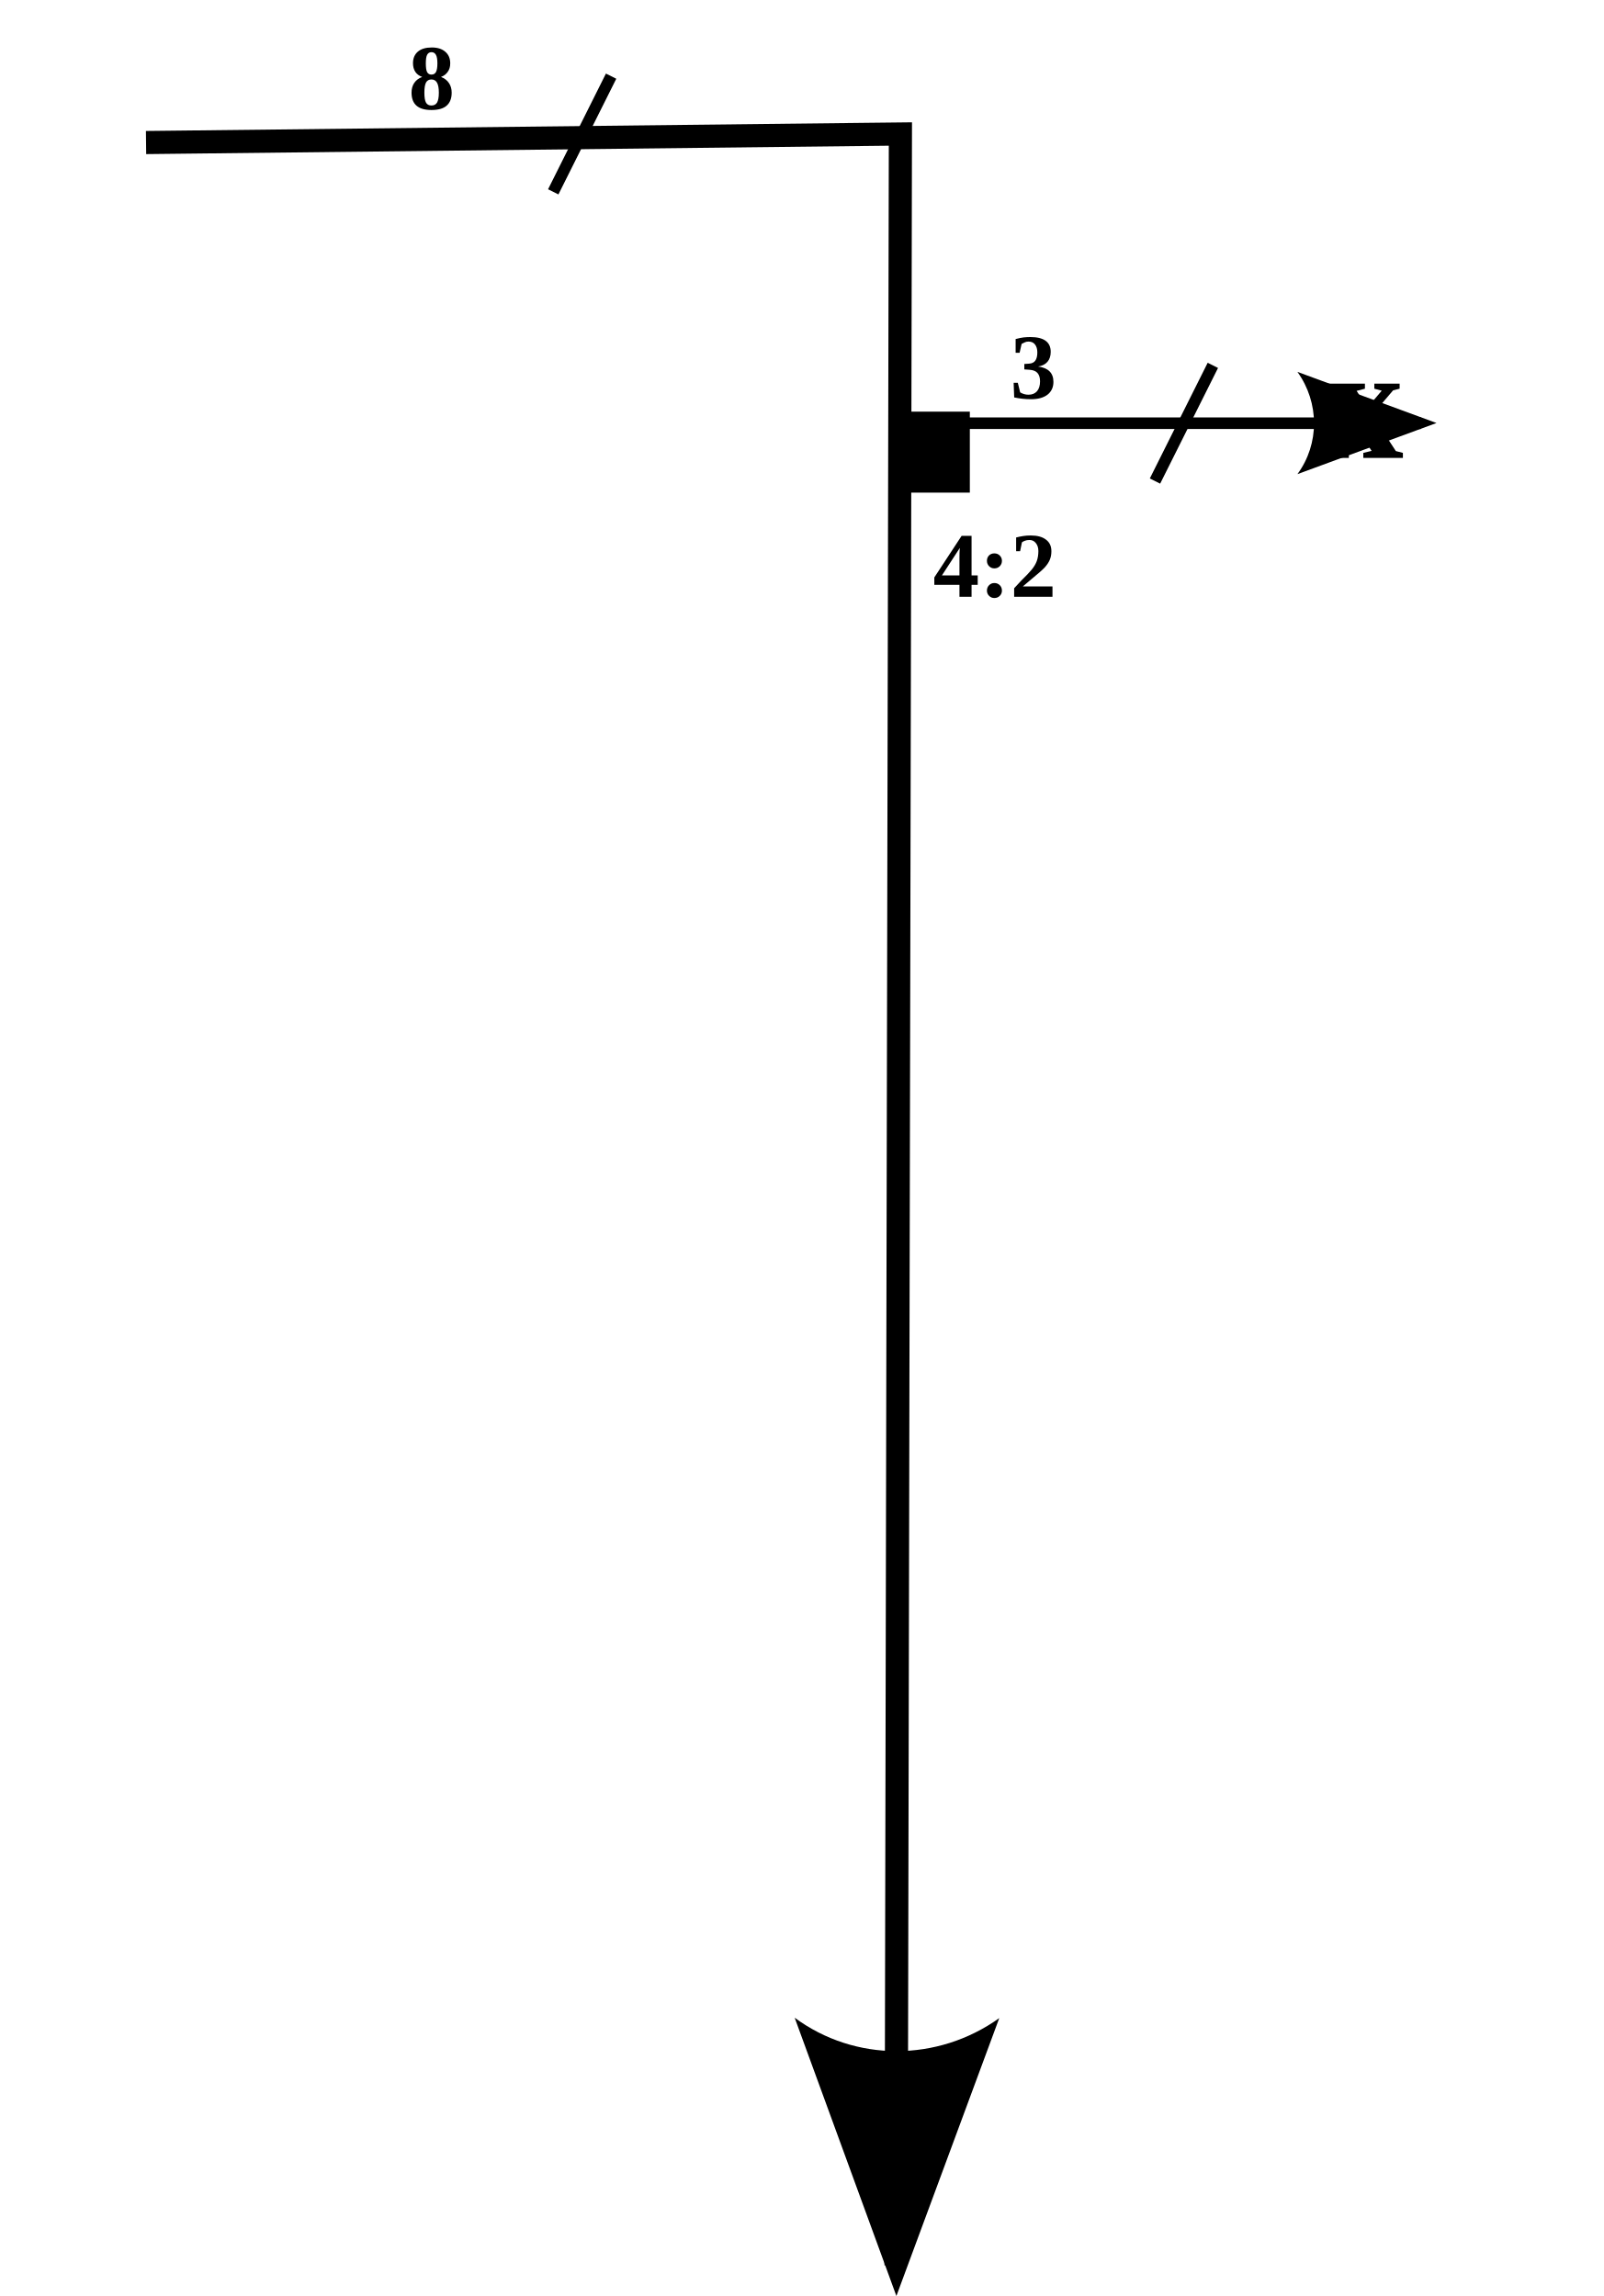
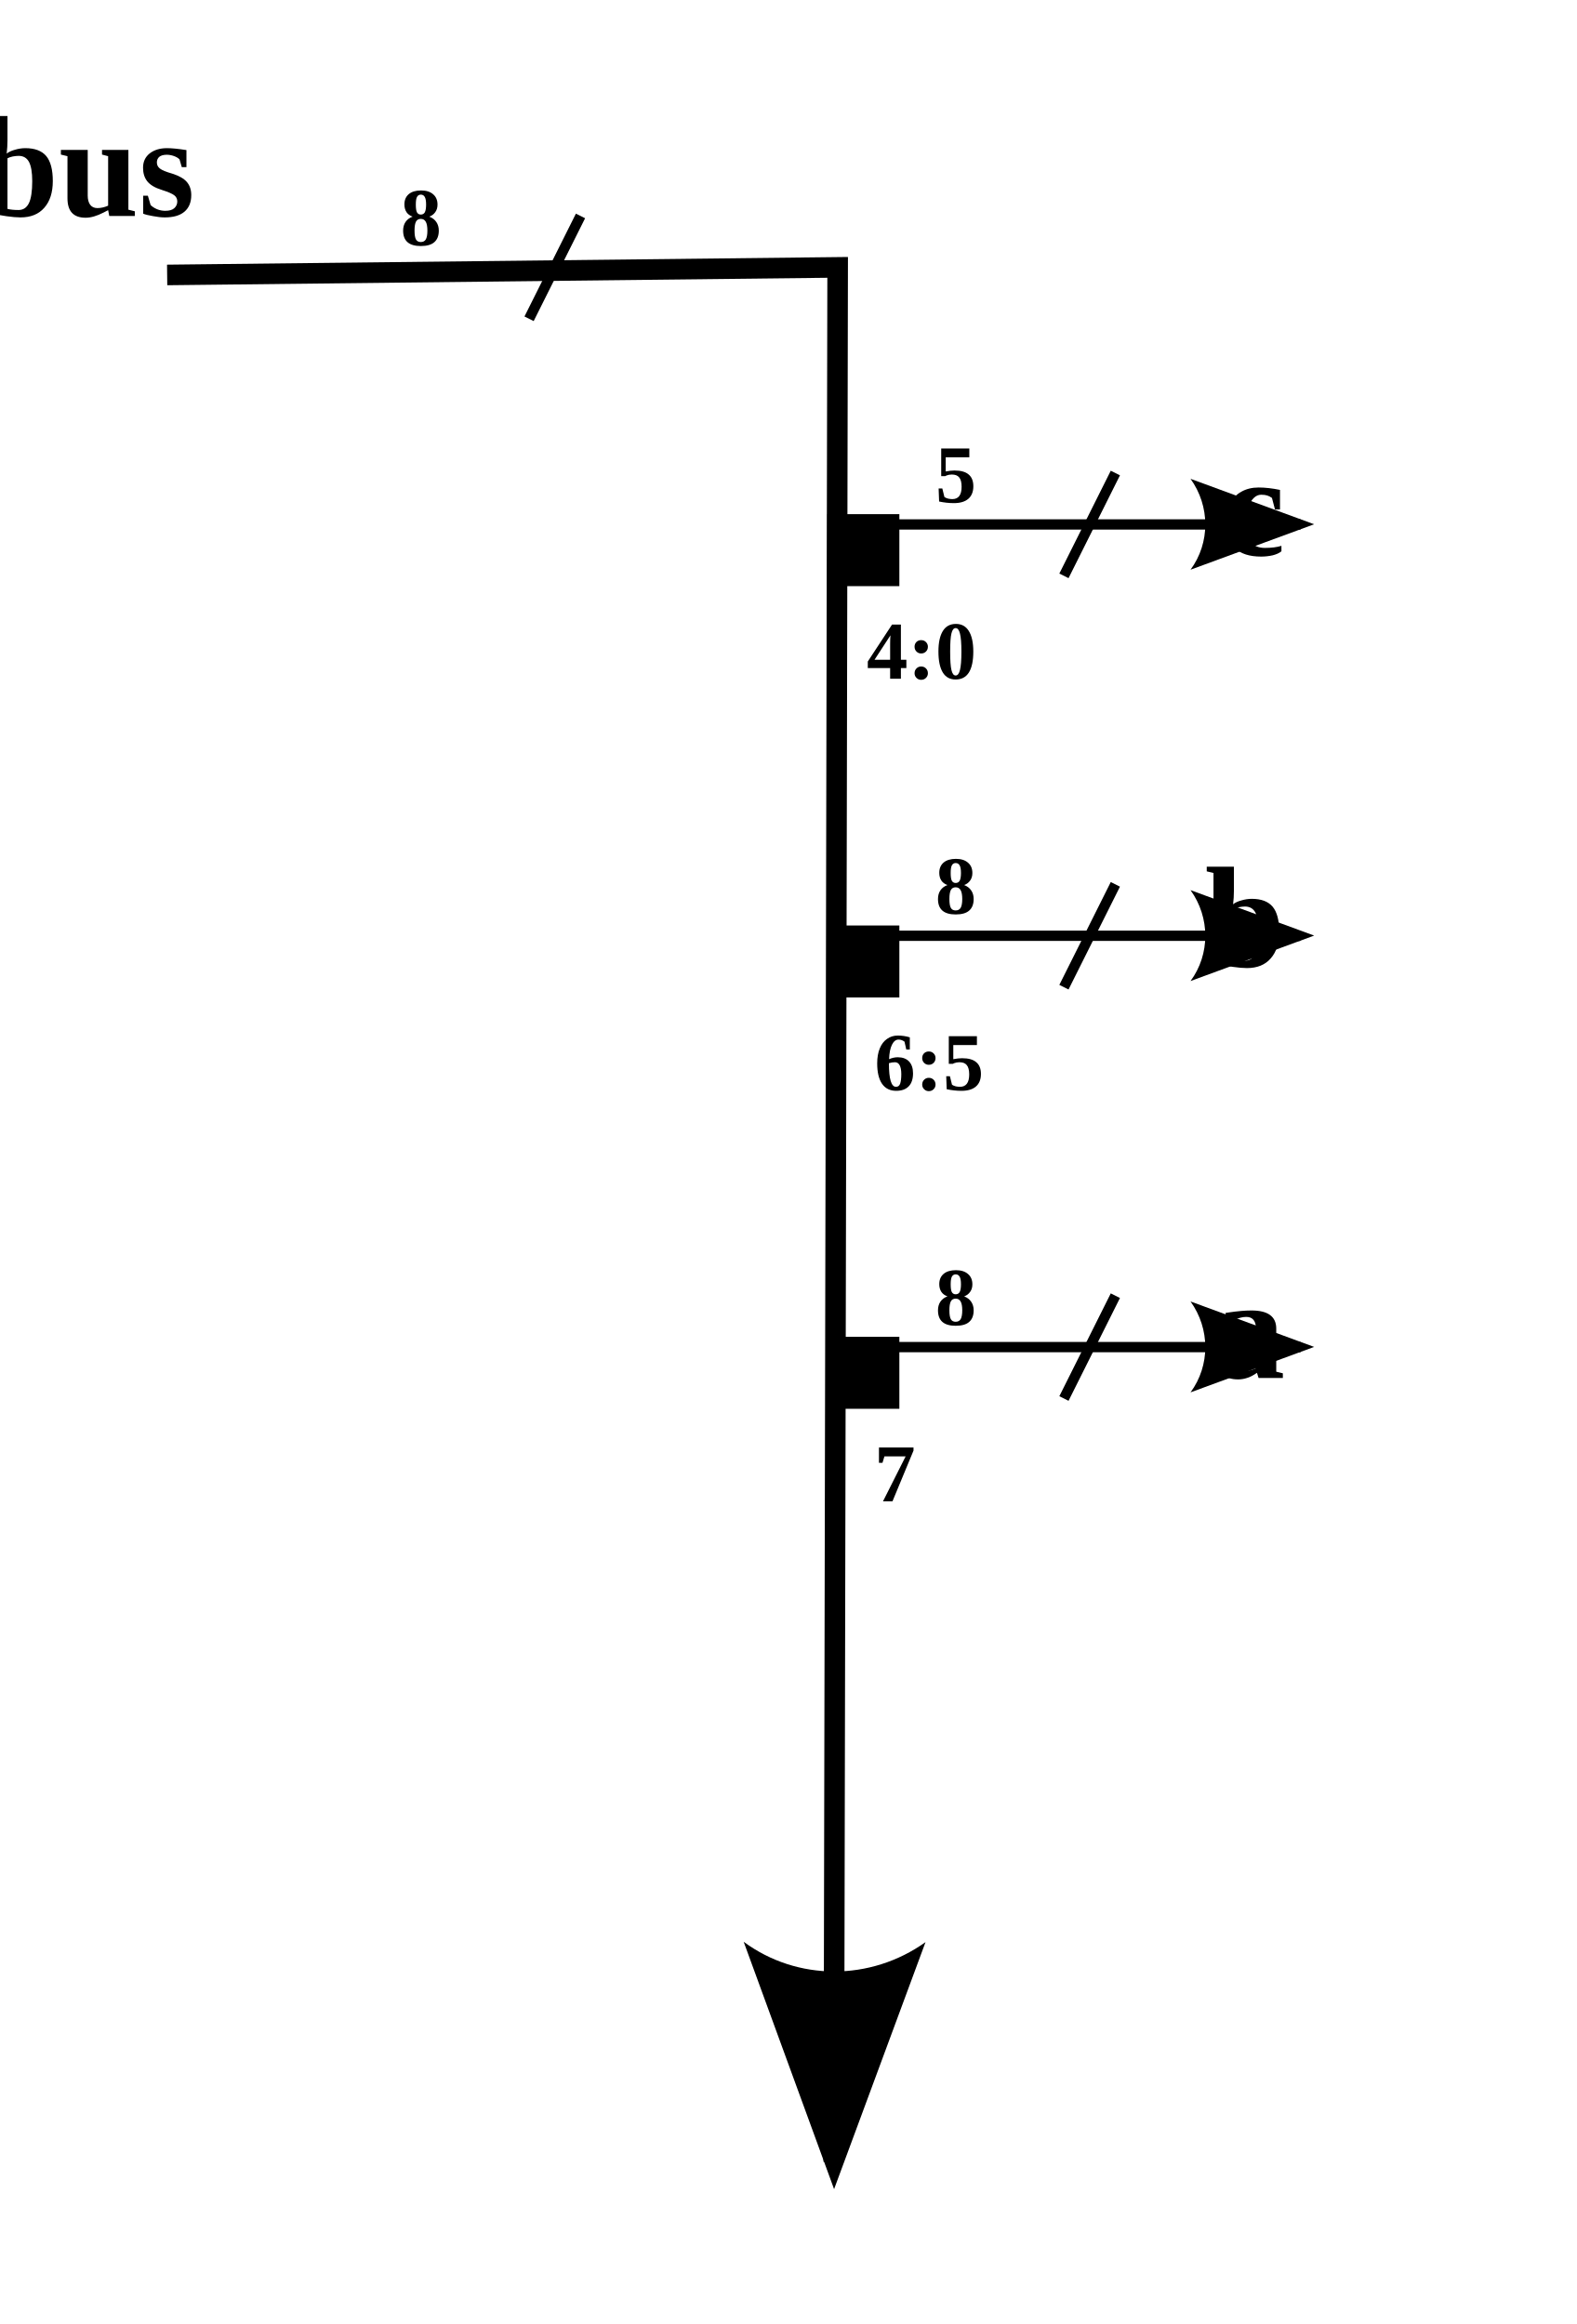
- <svg xmlns="http://www.w3.org/2000/svg" width="138.583" height="198.468" id="svg4212" version="1.1">
+ <svg xmlns="http://www.w3.org/2000/svg" width="153.297" height="226" id="svg4212" version="1.1">
  <defs id="defs4214">
    <marker orient="auto" refY="0" refX="0" id="Arrow2Lend" style="overflow:visible">
      <path id="path5253" style="font-size:12px;fill-rule:evenodd;stroke-width:0.625;stroke-linejoin:round" d="M 8.719,4.034 -2.207,0.016 8.719,-4.002 c -1.745,2.372 -1.735,5.617 -6e-7,8.035 z" transform="matrix(-1.1,0,0,-1.1,-1.1,0)" />
    </marker>
    <marker orient="auto" refY="0" refX="0" id="Arrow2Lend-8" style="overflow:visible">
      <path id="path5253-7" style="font-size:12px;fill-rule:evenodd;stroke-width:0.625;stroke-linejoin:round" d="M 8.719,4.034 -2.207,0.016 8.719,-4.002 c -1.745,2.372 -1.735,5.617 -6e-7,8.035 z" transform="matrix(-1.1,0,0,-1.1,-1.1,0)" />
    </marker>
    <marker orient="auto" refY="0" refX="0" id="Arrow2Lend-80" style="overflow:visible">
      <path id="path5253-4" style="font-size:12px;fill-rule:evenodd;stroke-width:0.625;stroke-linejoin:round" d="M 8.719,4.034 -2.207,0.016 8.719,-4.002 c -1.745,2.372 -1.735,5.617 -6e-7,8.035 z" transform="matrix(-1.1,0,0,-1.1,-1.1,0)" />
    </marker>
    <marker orient="auto" refY="0" refX="0" id="Arrow2Lend-5" style="overflow:visible">
      <path id="path5253-9" style="font-size:12px;fill-rule:evenodd;stroke-width:0.625;stroke-linejoin:round" d="M 8.719,4.034 -2.207,0.016 8.719,-4.002 c -1.745,2.372 -1.735,5.617 -6e-7,8.035 z" transform="matrix(-1.1,0,0,-1.1,-1.1,0)" />
    </marker>
    <marker orient="auto" refY="0" refX="0" id="Arrow2Lend-9" style="overflow:visible">
      <path id="path5253-2" style="font-size:12px;fill-rule:evenodd;stroke-width:0.625;stroke-linejoin:round" d="M 8.719,4.034 -2.207,0.016 8.719,-4.002 c -1.745,2.372 -1.735,5.617 -6e-7,8.035 z" transform="matrix(-1.1,0,0,-1.1,-1.1,0)" />
    </marker>
    <marker orient="auto" refY="0" refX="0" id="Arrow2Lend-95" style="overflow:visible">
      <path id="path5253-74" style="font-size:12px;fill-rule:evenodd;stroke-width:0.625;stroke-linejoin:round" d="M 8.719,4.034 -2.207,0.016 8.719,-4.002 c -1.745,2.372 -1.735,5.617 -6e-7,8.035 z" transform="matrix(-1.1,0,0,-1.1,-1.1,0)" />
    </marker>
  </defs>
-   <g id="layer1" transform="translate(-52.55762,-186.2792)">
+   <g id="layer1" transform="translate(-48.92871,-171.8622)">
    <path style="fill:none;stroke:#000000;stroke-width:1px;stroke-linecap:butt;stroke-linejoin:miter;stroke-opacity:1;marker-end:url(#Arrow2Lend)" d="m 130.366,222.862 45,0" id="path4279" />
    <text xml:space="preserve" style="font-size:14px;font-style:normal;font-variant:normal;font-weight:bold;font-stretch:normal;text-align:end;line-height:125%;letter-spacing:0px;word-spacing:0px;writing-mode:lr-tb;text-anchor:end;fill:#000000;fill-opacity:1;stroke:none;font-family:Times New Roman;-inkscape-font-specification:'Times New Roman, Bold'" x="191.366" y="225.862" id="text5673">
-       <tspan id="tspan5675" x="191.366" y="225.862">x</tspan>
+       <tspan id="tspan5675" x="191.366" y="225.862">c</tspan>
+     </text>
+     <path style="fill:none;stroke:#000000;stroke-width:1px;stroke-linecap:butt;stroke-linejoin:miter;stroke-opacity:1;marker-end:url(#Arrow2Lend)" d="m 130.366,262.862 45,0" id="path4279-6" />
+     <text xml:space="preserve" style="font-size:14px;font-style:normal;font-variant:normal;font-weight:bold;font-stretch:normal;text-align:end;line-height:125%;letter-spacing:0px;word-spacing:0px;writing-mode:lr-tb;text-anchor:end;fill:#000000;fill-opacity:1;stroke:none;font-family:Times New Roman;-inkscape-font-specification:'Times New Roman, Bold'" x="191.366" y="265.862" id="text5673-3">
+       <tspan id="tspan5675-5" x="191.366" y="265.862">b</tspan>
+     </text>
+     <path style="fill:none;stroke:#000000;stroke-width:1px;stroke-linecap:butt;stroke-linejoin:miter;stroke-opacity:1;marker-end:url(#Arrow2Lend)" d="m 130.366,302.862 45,0" id="path4279-1" />
+     <text xml:space="preserve" style="font-size:14px;font-style:normal;font-variant:normal;font-weight:bold;font-stretch:normal;text-align:end;line-height:125%;letter-spacing:0px;word-spacing:0px;writing-mode:lr-tb;text-anchor:end;fill:#000000;fill-opacity:1;stroke:none;font-family:Times New Roman;-inkscape-font-specification:'Times New Roman, Bold'" x="191.366" y="305.862" id="text5673-1">
+       <tspan id="tspan5675-3" x="191.366" y="305.862">a</tspan>
    </text>
    <path style="fill:none;stroke:#000000;stroke-width:2;stroke-linecap:butt;stroke-linejoin:miter;stroke-miterlimit:4;stroke-opacity:1;stroke-dasharray:none;marker-end:url(#Arrow2Lend)" d="m 65.179,198.6 65.187,-0.737 -0.376,184.229" id="path4279-3-7" />
-     <text xml:space="preserve" style="font-size:14px;font-style:normal;font-variant:normal;font-weight:bold;font-stretch:normal;text-align:end;line-height:125%;letter-spacing:0px;word-spacing:0px;writing-mode:lr-tb;text-anchor:end;fill:#000000;fill-opacity:1;stroke:none;font-family:Times New Roman;-inkscape-font-specification:'Times New Roman, Bold'" x="58.929" y="192.862" id="text5673-4-3">
-       <tspan id="tspan5675-1-6" x="58.929" y="192.862">a</tspan>
+     <text xml:space="preserve" style="font-size:14px;font-style:normal;font-variant:normal;font-weight:bold;font-stretch:normal;text-align:end;line-height:125%;letter-spacing:0px;word-spacing:0px;writing-mode:lr-tb;text-anchor:end;fill:#000000;fill-opacity:1;stroke:none;font-family:Times New Roman;-inkscape-font-specification:'Times New Roman, Bold'" x="85.366" y="192.862" id="text5673-4-3">
+       <tspan id="tspan5675-1-6" x="85.366" y="192.862">bus</tspan>
    </text>
    <path style="fill:none;stroke:#000000;stroke-width:1px;stroke-linecap:butt;stroke-linejoin:miter;stroke-opacity:1" d="m 100.366,202.862 5,-10" id="path5795" />
    <text xml:space="preserve" style="font-size:8px;font-style:normal;font-variant:normal;font-weight:bold;font-stretch:normal;text-align:end;line-height:125%;letter-spacing:0px;word-spacing:0px;writing-mode:lr-tb;text-anchor:end;fill:#000000;fill-opacity:1;stroke:none;font-family:Times New Roman;-inkscape-font-specification:'Times New Roman, Bold'" x="101.857" y="195.71" id="text5797">
      <tspan id="tspan5799" x="101.857" y="195.71">8</tspan>
    </text>
    <path style="fill:none;stroke:#000000;stroke-width:1px;stroke-linecap:butt;stroke-linejoin:miter;stroke-opacity:1" d="m 152.366,227.862 5,-10" id="path5795-0" />
    <text xml:space="preserve" style="font-size:8px;font-style:normal;font-variant:normal;font-weight:bold;font-stretch:normal;text-align:end;line-height:125%;letter-spacing:0px;word-spacing:0px;writing-mode:lr-tb;text-anchor:end;fill:#000000;fill-opacity:1;stroke:none;font-family:Times New Roman;-inkscape-font-specification:'Times New Roman, Bold'" x="153.857" y="220.71" id="text5797-5">
-       <tspan id="tspan5799-6" x="153.857" y="220.71">3</tspan>
+       <tspan id="tspan5799-6" x="153.857" y="220.71">5</tspan>
+     </text>
+     <path style="fill:none;stroke:#000000;stroke-width:1px;stroke-linecap:butt;stroke-linejoin:miter;stroke-opacity:1" d="m 152.366,267.862 5,-10" id="path5795-0-6" />
+     <text xml:space="preserve" style="font-size:8px;font-style:normal;font-variant:normal;font-weight:bold;font-stretch:normal;text-align:end;line-height:125%;letter-spacing:0px;word-spacing:0px;writing-mode:lr-tb;text-anchor:end;fill:#000000;fill-opacity:1;stroke:none;font-family:Times New Roman;-inkscape-font-specification:'Times New Roman, Bold'" x="153.857" y="260.71" id="text5797-5-2">
+       <tspan id="tspan5799-6-5" x="153.857" y="260.71">8</tspan>
+     </text>
+     <path style="fill:none;stroke:#000000;stroke-width:1px;stroke-linecap:butt;stroke-linejoin:miter;stroke-opacity:1" d="m 152.366,307.862 5,-10" id="path5795-0-4" />
+     <text xml:space="preserve" style="font-size:8px;font-style:normal;font-variant:normal;font-weight:bold;font-stretch:normal;text-align:end;line-height:125%;letter-spacing:0px;word-spacing:0px;writing-mode:lr-tb;text-anchor:end;fill:#000000;fill-opacity:1;stroke:none;font-family:Times New Roman;-inkscape-font-specification:'Times New Roman, Bold'" x="153.857" y="300.71" id="text5797-5-4">
+       <tspan id="tspan5799-6-9" x="153.857" y="300.71">8</tspan>
    </text>
    <rect style="fill:#000000;fill-opacity:1;fill-rule:nonzero;stroke:#000000;stroke-width:2;stroke-linecap:square;stroke-miterlimit:4;stroke-opacity:1;stroke-dasharray:none;stroke-dashoffset:0" id="rect3888" width="5" height="5" x="130.366" y="222.862" />
+     <rect style="fill:#000000;fill-opacity:1;fill-rule:nonzero;stroke:#000000;stroke-width:2;stroke-linecap:square;stroke-miterlimit:4;stroke-opacity:1;stroke-dasharray:none;stroke-dashoffset:0" id="rect3888-2" width="5" height="5" x="130.366" y="262.862" />
+     <rect style="fill:#000000;fill-opacity:1;fill-rule:nonzero;stroke:#000000;stroke-width:2;stroke-linecap:square;stroke-miterlimit:4;stroke-opacity:1;stroke-dasharray:none;stroke-dashoffset:0" id="rect3888-21" width="5" height="5" x="130.366" y="302.862" />
    <text xml:space="preserve" style="font-size:8px;font-style:normal;font-variant:normal;font-weight:bold;font-stretch:normal;text-align:start;line-height:125%;letter-spacing:0px;word-spacing:0px;writing-mode:lr-tb;text-anchor:start;fill:#000000;fill-opacity:1;stroke:none;font-family:Times New Roman;-inkscape-font-specification:'Times New Roman, Bold'" x="133.187" y="237.862" id="text5797-3">
-       <tspan id="tspan5799-9" x="133.187" y="237.862">4:2</tspan>
+       <tspan id="tspan5799-9" x="133.187" y="237.862">4:0</tspan>
+     </text>
+     <text xml:space="preserve" style="font-size:8px;font-style:normal;font-variant:normal;font-weight:bold;font-stretch:normal;text-align:start;line-height:125%;letter-spacing:0px;word-spacing:0px;writing-mode:lr-tb;text-anchor:start;fill:#000000;fill-opacity:1;stroke:none;font-family:Times New Roman;-inkscape-font-specification:'Times New Roman, Bold'" x="133.929" y="277.862" id="text5797-6">
+       <tspan id="tspan5799-4" x="133.929" y="277.862">6:5</tspan>
+     </text>
+     <text xml:space="preserve" style="font-size:8px;font-style:normal;font-variant:normal;font-weight:bold;font-stretch:normal;text-align:start;line-height:125%;letter-spacing:0px;word-spacing:0px;writing-mode:lr-tb;text-anchor:start;fill:#000000;fill-opacity:1;stroke:none;font-family:Times New Roman;-inkscape-font-specification:'Times New Roman, Bold'" x="133.929" y="317.862" id="text5797-0">
+       <tspan id="tspan5799-3" x="133.929" y="317.862">7</tspan>
    </text>
  </g>
</svg>
